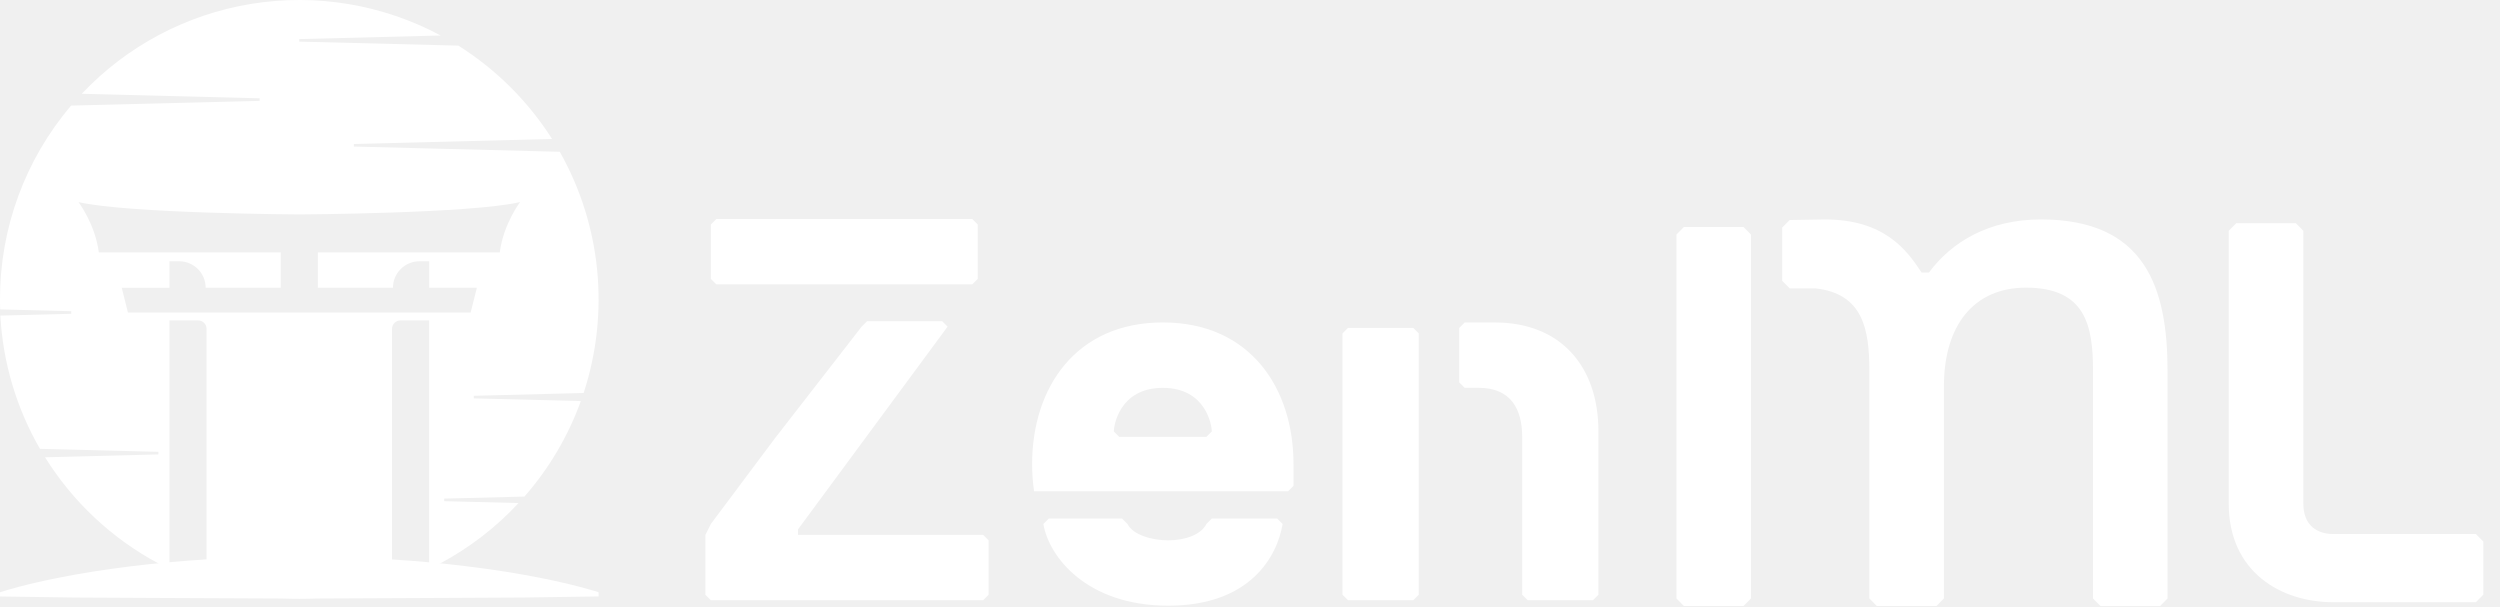
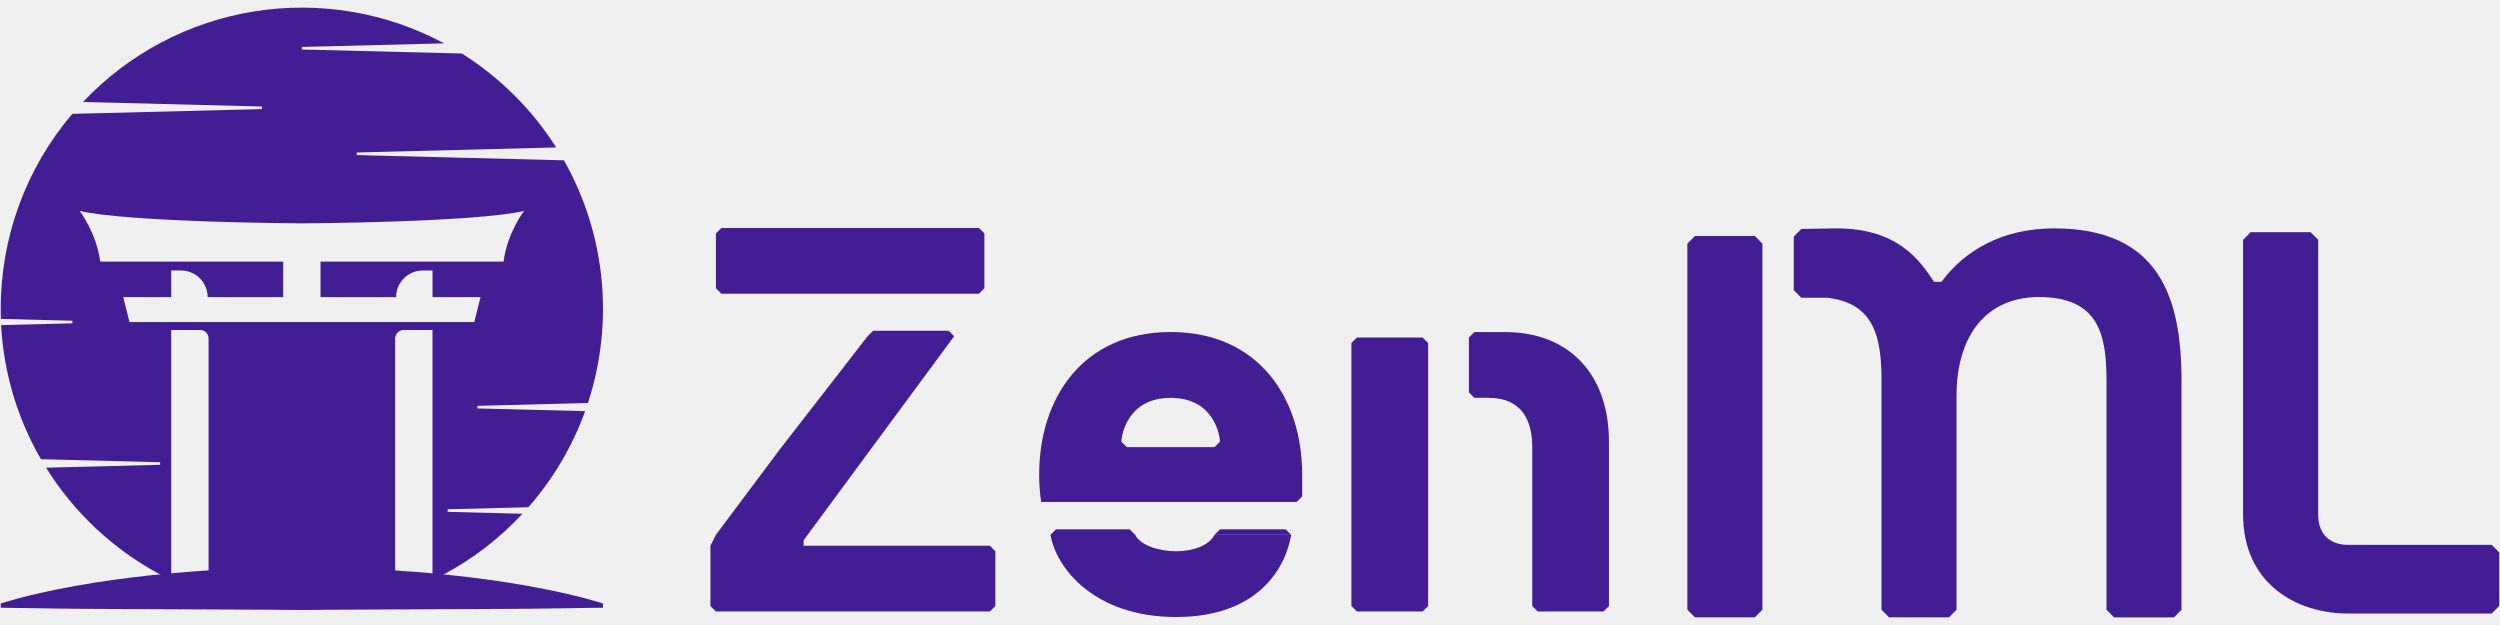
- <svg xmlns="http://www.w3.org/2000/svg" viewBox="0 0 132 32" fill="none">
-   <path d="M30.816 20.75C31.503 18.656 31.745 16.442 31.529 14.249C31.312 12.056 30.64 9.932 29.556 8.014L18.685 7.738V7.602L29.149 7.337C27.885 5.348 26.195 3.664 24.2 2.409L15.802 2.198V2.063L23.266 1.874C20.208 0.235 16.695 -0.352 13.27 0.204C9.845 0.761 6.699 2.429 4.317 4.952L13.708 5.19V5.326L3.755 5.575C1.326 8.429 -0.005 12.055 1.43511e-05 15.803C1.43511e-05 15.973 1.42208e-05 16.137 0.009 16.303C0.008 16.315 0.008 16.326 0.009 16.337L3.76 16.432V16.568L0.021 16.663C0.022 16.674 0.022 16.685 0.021 16.696C0.158 19.162 0.874 21.561 2.111 23.699L8.363 23.857V23.993L2.379 24.145C3.846 26.501 5.907 28.432 8.354 29.743C8.549 29.849 8.746 29.949 8.946 30.045V16.918H10.462C10.521 16.918 10.578 16.93 10.632 16.952C10.686 16.974 10.735 17.007 10.777 17.048C10.818 17.089 10.85 17.138 10.873 17.192C10.895 17.246 10.906 17.304 10.906 17.362V30.832C14.089 31.863 17.516 31.863 20.699 30.832V17.362C20.699 17.304 20.71 17.246 20.733 17.192C20.755 17.138 20.788 17.089 20.829 17.048C20.87 17.007 20.919 16.974 20.973 16.952C21.027 16.93 21.085 16.918 21.143 16.918H22.658V30.047C22.855 29.952 23.052 29.852 23.244 29.748C24.789 28.923 26.187 27.846 27.379 26.562L23.454 26.462V26.326L27.689 26.219C28.988 24.739 29.998 23.029 30.668 21.177L25.017 21.034V20.898L30.816 20.75ZM24.85 16.501H6.755L6.428 15.195H8.946V13.795H9.461C9.644 13.795 9.826 13.831 9.996 13.901C10.165 13.972 10.319 14.075 10.449 14.204C10.579 14.334 10.682 14.489 10.752 14.658C10.822 14.828 10.858 15.01 10.858 15.193H14.824V13.328H5.217C5.03 11.836 4.144 10.67 4.144 10.67C6.755 11.275 15.802 11.322 15.802 11.322C15.802 11.322 24.85 11.275 27.46 10.67C27.46 10.67 26.576 11.836 26.388 13.328H16.782V15.194H20.748C20.748 15.01 20.784 14.828 20.854 14.658C20.925 14.489 21.028 14.335 21.158 14.205C21.288 14.075 21.442 13.972 21.612 13.902C21.781 13.831 21.963 13.795 22.147 13.795H22.66V15.194H25.179L24.85 16.501Z" fill="white" />
-   <path d="M0 31.272L0.248 31.195L0.493 31.123L0.987 30.985C1.316 30.9 1.646 30.815 1.975 30.744C2.634 30.591 3.292 30.464 3.951 30.343C5.268 30.106 6.584 29.93 7.901 29.786C10.526 29.513 13.163 29.378 15.802 29.384C18.441 29.382 21.079 29.518 23.704 29.791C25.021 29.936 26.337 30.112 27.654 30.348C28.312 30.468 28.971 30.595 29.63 30.747C29.959 30.82 30.288 30.902 30.617 30.987L31.111 31.124L31.358 31.193L31.605 31.27V31.492L27.655 31.549L23.704 31.569L15.803 31.606L7.902 31.57L3.951 31.55L0.001 31.494L0 31.272Z" fill="white" />
-   <path d="M121.616 12.186L121.222 11.786H118.073L117.677 12.186V26.594C117.677 30.196 120.432 31.797 123.187 31.797H130.727L131.12 31.397V28.596L130.727 28.196H123.191C122.404 28.196 121.617 27.795 121.617 26.595L121.616 12.186Z" fill="white" />
-   <path d="M107.756 11.586C105 11.586 103.032 12.787 101.851 14.388H101.458C100.67 13.187 99.489 11.586 96.341 11.586C96.083 11.586 94.495 11.617 94.495 11.617L94.099 12.017V14.826L94.495 15.226H95.86C98.367 15.509 98.702 17.379 98.702 19.588V31.597L99.096 31.997H102.245L102.639 31.597V20.391C102.639 17.189 104.213 15.188 106.969 15.188C110.118 15.188 110.512 17.189 110.512 19.591V31.6L110.908 32H114.053L114.446 31.6V19.591C114.449 15.188 113.266 11.586 107.756 11.586Z" fill="white" />
-   <path d="M88.909 11.986L88.516 12.386V31.597L88.909 31.997H92.058L92.452 31.597V12.386L92.058 11.986H88.909Z" fill="white" />
-   <path d="M74.91 31.403L74.623 31.69H71.172L70.884 31.403V17.602L71.172 17.314H74.621L74.909 17.602V31.403H74.91Z" fill="white" />
-   <path d="M77.335 20.477L77.047 20.19V17.315L77.335 17.027H78.934C82.384 17.027 84.397 19.327 84.397 22.777V31.403L84.109 31.69H80.659L80.371 31.403V23.065C80.371 21.627 79.796 20.477 78.071 20.477H77.335Z" fill="white" />
-   <path d="M54.599 25.94C54.53 25.464 54.495 24.984 54.496 24.503C54.496 20.477 56.797 17.025 61.397 17.025C65.997 17.025 68.297 20.476 68.297 24.503V25.653L68.01 25.94H59.096M63.697 27.668L63.985 27.38H67.435L67.723 27.668M63.984 22.779C63.984 22.492 63.696 20.479 61.396 20.479C59.096 20.479 58.809 22.492 58.809 22.779L59.096 23.067H63.696L63.984 22.779Z" fill="white" />
-   <path d="M67.722 27.668C67.434 29.392 65.997 31.98 61.684 31.98C57.37 31.98 55.378 29.392 55.09 27.668L55.378 27.38H59.244L59.532 27.668C59.819 28.243 60.821 28.53 61.685 28.53C62.547 28.53 63.41 28.243 63.697 27.668" fill="white" />
-   <path d="M51.335 15.014H37.821L37.534 14.727V11.852L37.821 11.564H51.335L51.623 11.852V14.727" fill="white" />
-   <path d="M42.133 27.953V28.24H51.909L52.197 28.528V31.403L51.909 31.691H37.533L37.245 31.403V28.24L37.533 27.665L40.906 23.156L45.495 17.246L45.782 16.958H49.745L50.033 17.246L42.133 27.953Z" fill="white" />
+ <svg xmlns="http://www.w3.org/2000/svg" viewBox="0 0 164 41" fill="none">
+   <path d="M38.569 26.437C39.427 23.82 39.731 21.052 39.46 18.311C39.189 15.57 38.349 12.916 36.995 10.517L23.405 10.173V10.003L36.486 9.672C34.906 7.185 32.792 5.08 30.299 3.511L19.802 3.248V3.079L29.131 2.843C25.309 0.794 20.918 0.06 16.637 0.755C12.355 1.451 8.422 3.536 5.445 6.69L17.184 6.987V7.157L4.743 7.469C1.707 11.036 0.043 15.569 0.049 20.253C0.049 20.466 0.049 20.671 0.06 20.879C0.059 20.893 0.059 20.907 0.06 20.921L4.749 21.04V21.21L0.075 21.328C0.076 21.342 0.076 21.356 0.075 21.37C0.246 24.453 1.141 27.452 2.687 30.124L10.503 30.321V30.491L3.022 30.681C4.857 33.627 7.433 36.039 10.492 37.678C10.736 37.811 10.982 37.936 11.232 38.056V21.648H13.127C13.2 21.648 13.272 21.662 13.339 21.69C13.407 21.718 13.468 21.759 13.52 21.81C13.571 21.862 13.612 21.923 13.64 21.99C13.668 22.058 13.682 22.13 13.682 22.203V39.04C17.66 40.329 21.944 40.329 25.923 39.04V22.203C25.923 22.13 25.937 22.058 25.965 21.99C25.993 21.923 26.034 21.862 26.085 21.81C26.137 21.759 26.198 21.718 26.265 21.69C26.333 21.662 26.405 21.648 26.478 21.648H28.372V38.059C28.618 37.94 28.864 37.815 29.104 37.685C31.036 36.653 32.782 35.307 34.273 33.702L29.366 33.578V33.408L34.66 33.274C36.284 31.424 37.547 29.287 38.384 26.972L31.32 26.793V26.623L38.569 26.437ZM31.112 21.127H8.493L8.085 19.494H11.232V17.743H11.875C12.104 17.743 12.332 17.789 12.544 17.877C12.756 17.965 12.948 18.093 13.111 18.256C13.273 18.418 13.401 18.611 13.489 18.823C13.577 19.035 13.622 19.262 13.622 19.491H18.578V17.16H6.571C6.336 15.295 5.229 13.837 5.229 13.837C8.493 14.594 19.802 14.653 19.802 14.653C19.802 14.653 31.111 14.594 34.374 13.837C34.374 13.837 33.269 15.295 33.034 17.16H21.027V19.492H25.984C25.984 19.263 26.029 19.035 26.117 18.823C26.205 18.611 26.334 18.418 26.496 18.256C26.659 18.093 26.851 17.965 27.064 17.877C27.276 17.789 27.503 17.744 27.733 17.744H28.374V19.492H31.523L31.112 21.127Z" fill="#431D93" />
+   <path d="M0.049 39.59L0.359 39.493L0.666 39.404L1.283 39.231C1.695 39.125 2.106 39.019 2.518 38.93C3.341 38.739 4.165 38.58 4.987 38.428C6.634 38.133 8.279 37.912 9.926 37.733C13.207 37.391 16.503 37.223 19.802 37.229C23.101 37.228 26.398 37.398 29.679 37.739C31.325 37.92 32.971 38.14 34.617 38.434C35.44 38.585 36.263 38.744 37.086 38.934C37.497 39.025 37.909 39.128 38.321 39.233L38.938 39.404L39.247 39.491L39.556 39.588V39.865L34.618 39.936L29.679 39.961L19.803 40.008L9.926 39.962L4.988 39.938L0.05 39.867L0.049 39.59Z" fill="#431D93" />
+   <path d="M152.071 15.733L151.578 15.233H147.642L147.146 15.733V33.742C147.146 38.245 150.591 40.246 154.035 40.246H163.459L163.951 39.746V36.244L163.459 35.744H154.039C153.056 35.744 152.071 35.244 152.071 33.743L152.071 15.733Z" fill="#431D93" />
+   <path d="M134.744 14.982C131.299 14.982 128.839 16.484 127.363 18.485H126.871C125.887 16.983 124.41 14.982 120.475 14.982C120.153 14.982 118.168 15.021 118.168 15.021L117.672 15.521V19.033L118.168 19.533H119.874C123.008 19.887 123.427 22.223 123.427 24.985V39.997L123.919 40.496H127.855L128.347 39.997V25.988C128.347 21.986 130.315 19.485 133.76 19.485C137.696 19.485 138.188 21.987 138.188 24.988V40L138.684 40.5H142.615L143.107 40V24.988C143.11 19.485 141.632 14.982 134.744 14.982Z" fill="#431D93" />
+   <path d="M111.184 15.483L110.692 15.983V39.996L111.184 40.496H115.12L115.612 39.996V15.983L115.12 15.483H111.184Z" fill="#431D93" />
+   <path d="M93.686 39.754L93.326 40.113H89.012L88.652 39.754V22.502L89.012 22.143H93.324L93.684 22.502V39.754H93.686Z" fill="#431D93" />
+   <path d="M96.72 26.097L96.36 25.738V22.143L96.72 21.784H98.719C103.032 21.784 105.547 24.659 105.547 28.972V39.754L105.188 40.113H100.875L100.516 39.754V29.331C100.516 27.534 99.797 26.097 97.64 26.097H96.72Z" fill="#431D93" />
+   <path d="M68.298 32.925C68.212 32.33 68.169 31.73 68.17 31.128C68.17 26.096 71.046 21.781 76.796 21.781C82.546 21.781 85.421 26.094 85.421 31.128V32.566L85.062 32.925H73.92M79.671 35.084L80.031 34.724H84.344L84.703 35.084M80.03 28.974C80.03 28.614 79.67 26.099 76.795 26.099C73.92 26.099 73.561 28.614 73.561 28.974L73.92 29.334H79.67L80.03 28.974Z" fill="#431D93" />
+   <path d="M84.702 35.084C84.343 37.24 82.546 40.475 77.155 40.475C71.763 40.475 69.272 37.24 68.913 35.084L69.272 34.725H74.106L74.466 35.084C74.825 35.803 76.076 36.163 77.156 36.163C78.235 36.163 79.313 35.803 79.672 35.084" fill="#431D93" />
+   <path d="M64.217 19.268H47.324L46.965 18.909V15.314L47.324 14.955H64.217L64.576 15.314V18.909" fill="#431D93" />
+   <path d="M52.716 35.441V35.801H64.935L65.295 36.16V39.754L64.935 40.114H46.965L46.605 39.754V35.801L46.965 35.082L51.181 29.445L56.917 22.057L57.277 21.698H62.231L62.591 22.057L52.716 35.441Z" fill="#431D93" />
</svg>
